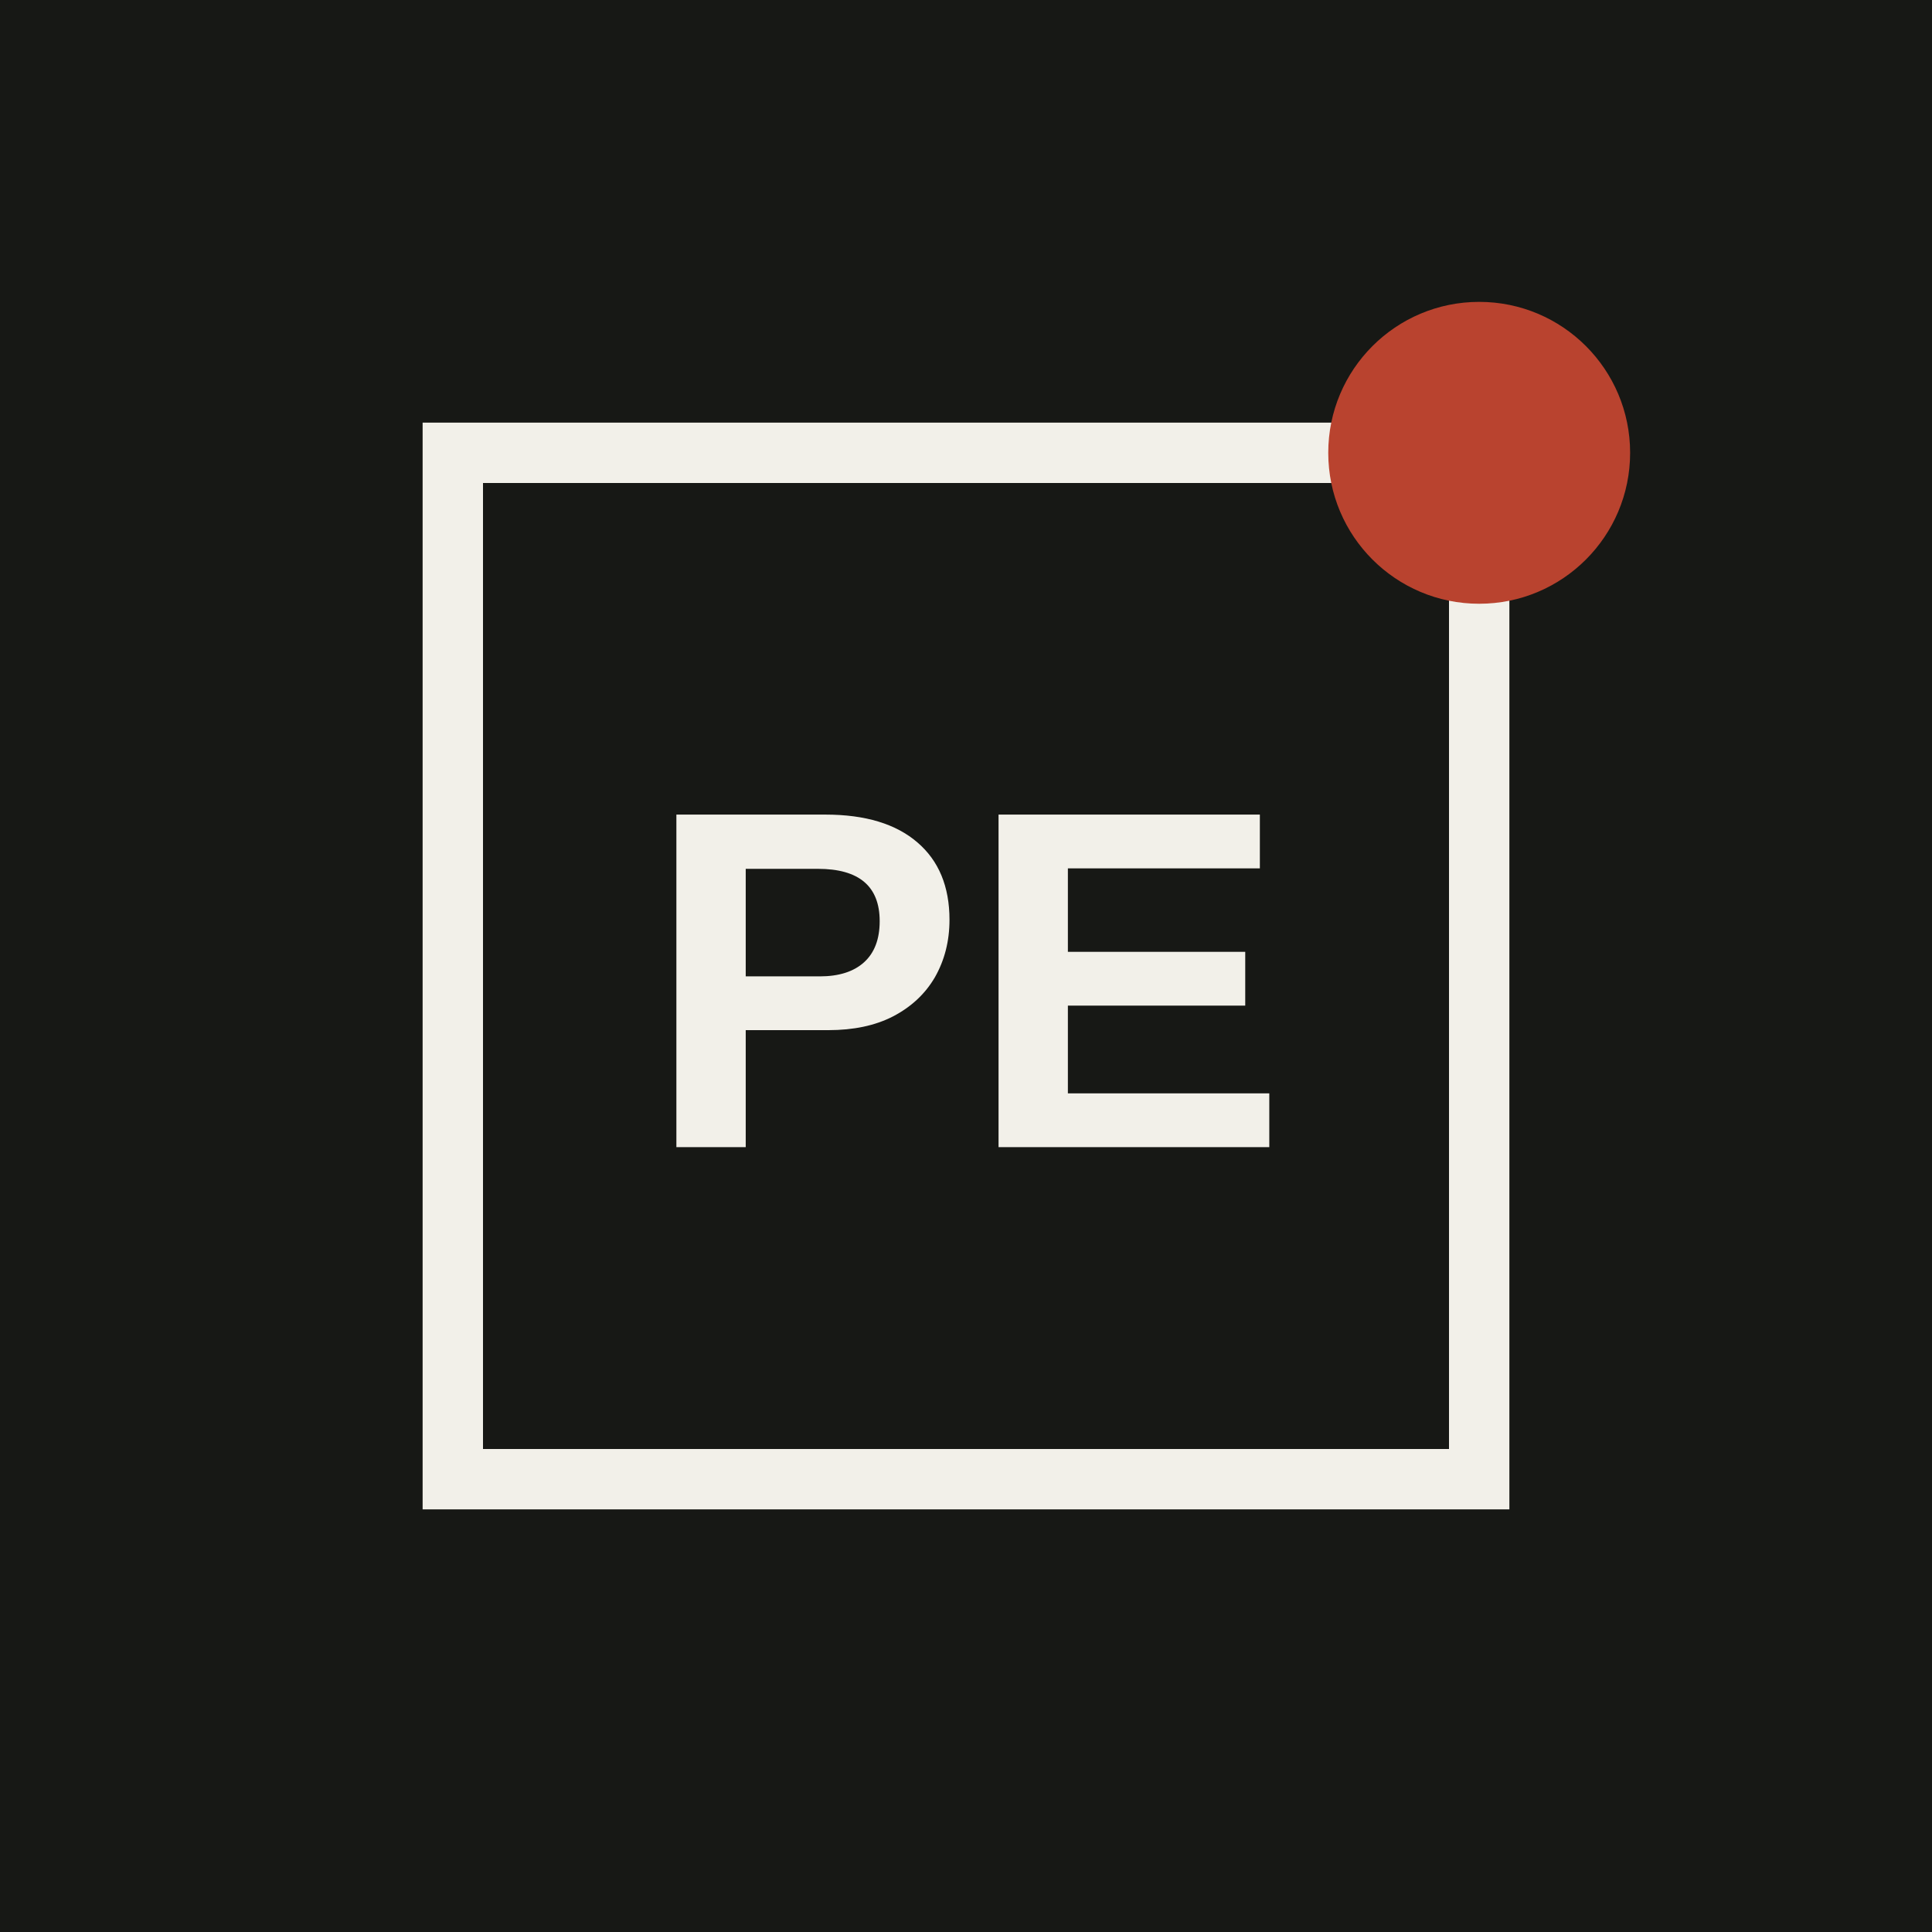
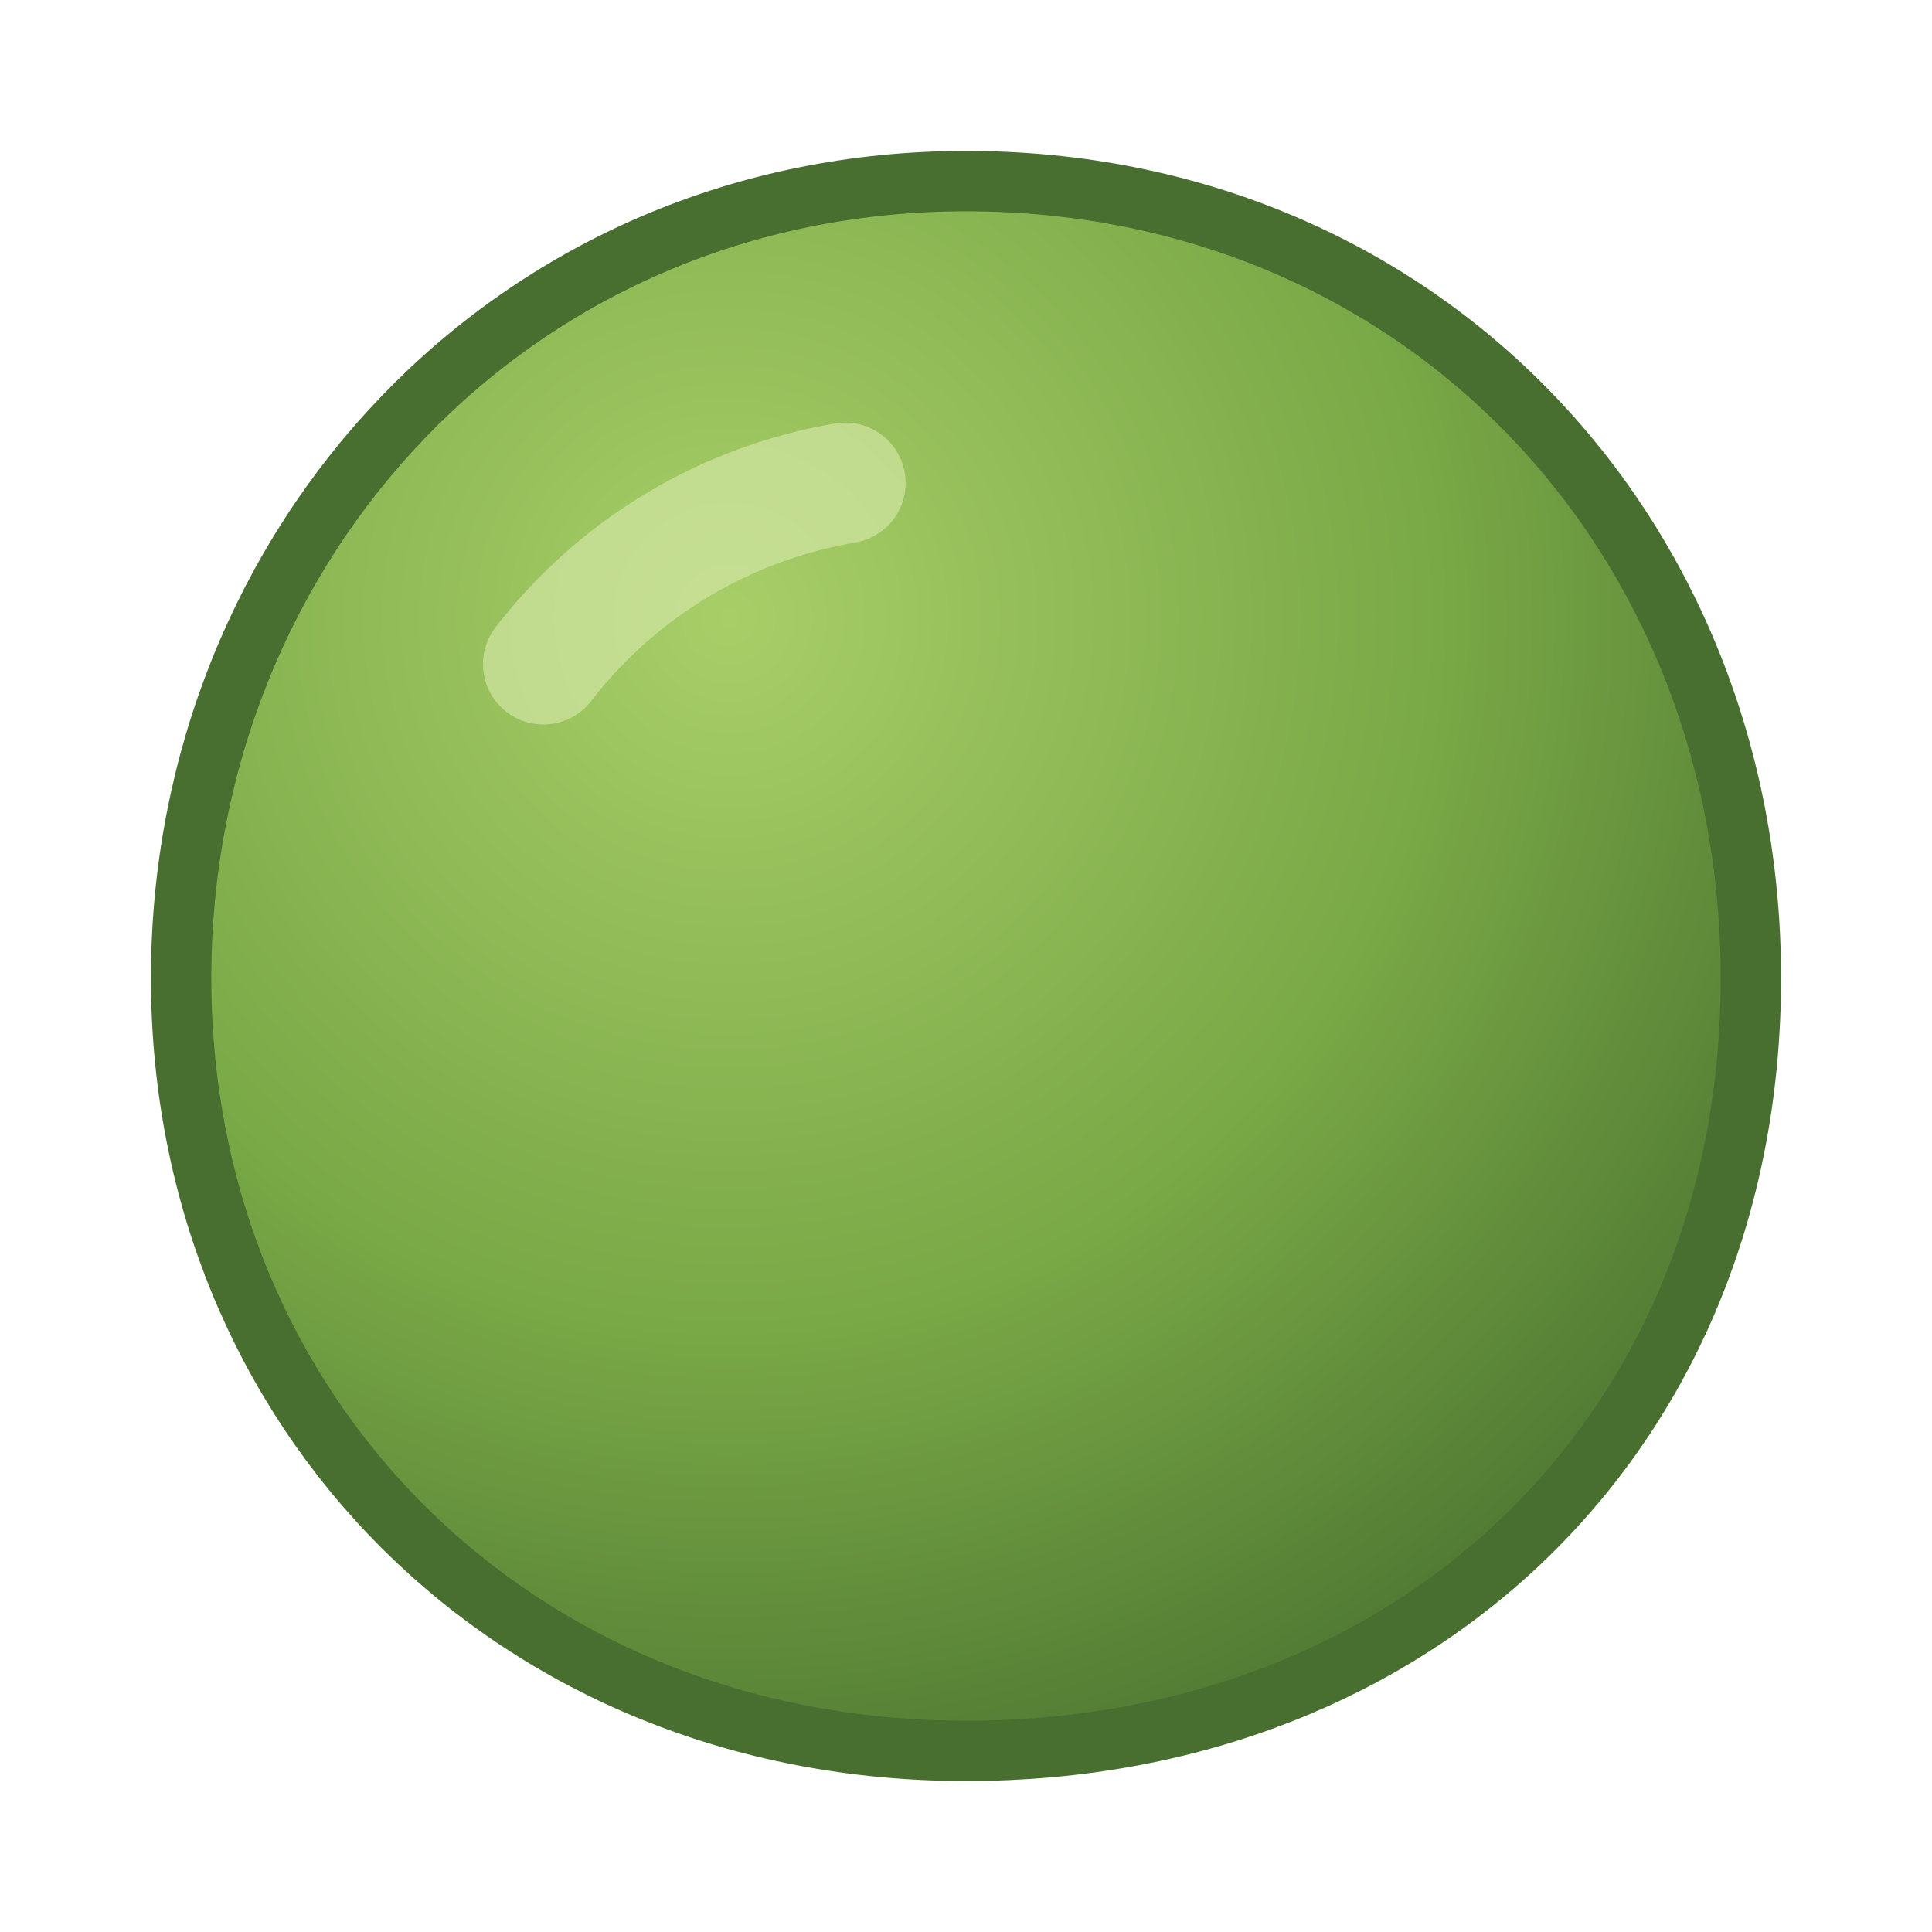
- <svg xmlns="http://www.w3.org/2000/svg" viewBox="0 0 64 64">
-   <rect width="64" height="64" fill="#171815" />
-   <path d="M15 15h34v34H15z" fill="none" stroke="#f2f0e9" stroke-width="2" />
-   <text x="32" y="38" text-anchor="middle" fill="#f2f0e9" font-family="Arial, sans-serif" font-size="16" font-weight="700">PE</text>
-   <circle cx="49" cy="15" r="5" fill="#b9432f" />
+ <svg xmlns="http://www.w3.org/2000/svg" viewBox="0 0 32 32">
+   <defs>
+     <radialGradient id="pea" cx="35%" cy="28%" r="75%">
+       <stop offset="0" stop-color="#a8ce68" />
+       <stop offset=".6" stop-color="#79a846" />
+       <stop offset="1" stop-color="#527c34" />
+     </radialGradient>
+   </defs>
+   <path d="M16 3c7.5 0 13 5.8 13 13.2C29 23.7 23.5 29 16 29S3 23.4 3 16.2C3 9 8.5 3 16 3Z" fill="url(#pea)" stroke="#496f30" stroke-width="1" />
+   <path d="M9 11a8 8 0 0 1 5-3" fill="none" stroke="#d6e8a9" stroke-width="2" stroke-linecap="round" opacity=".65" />
</svg>
